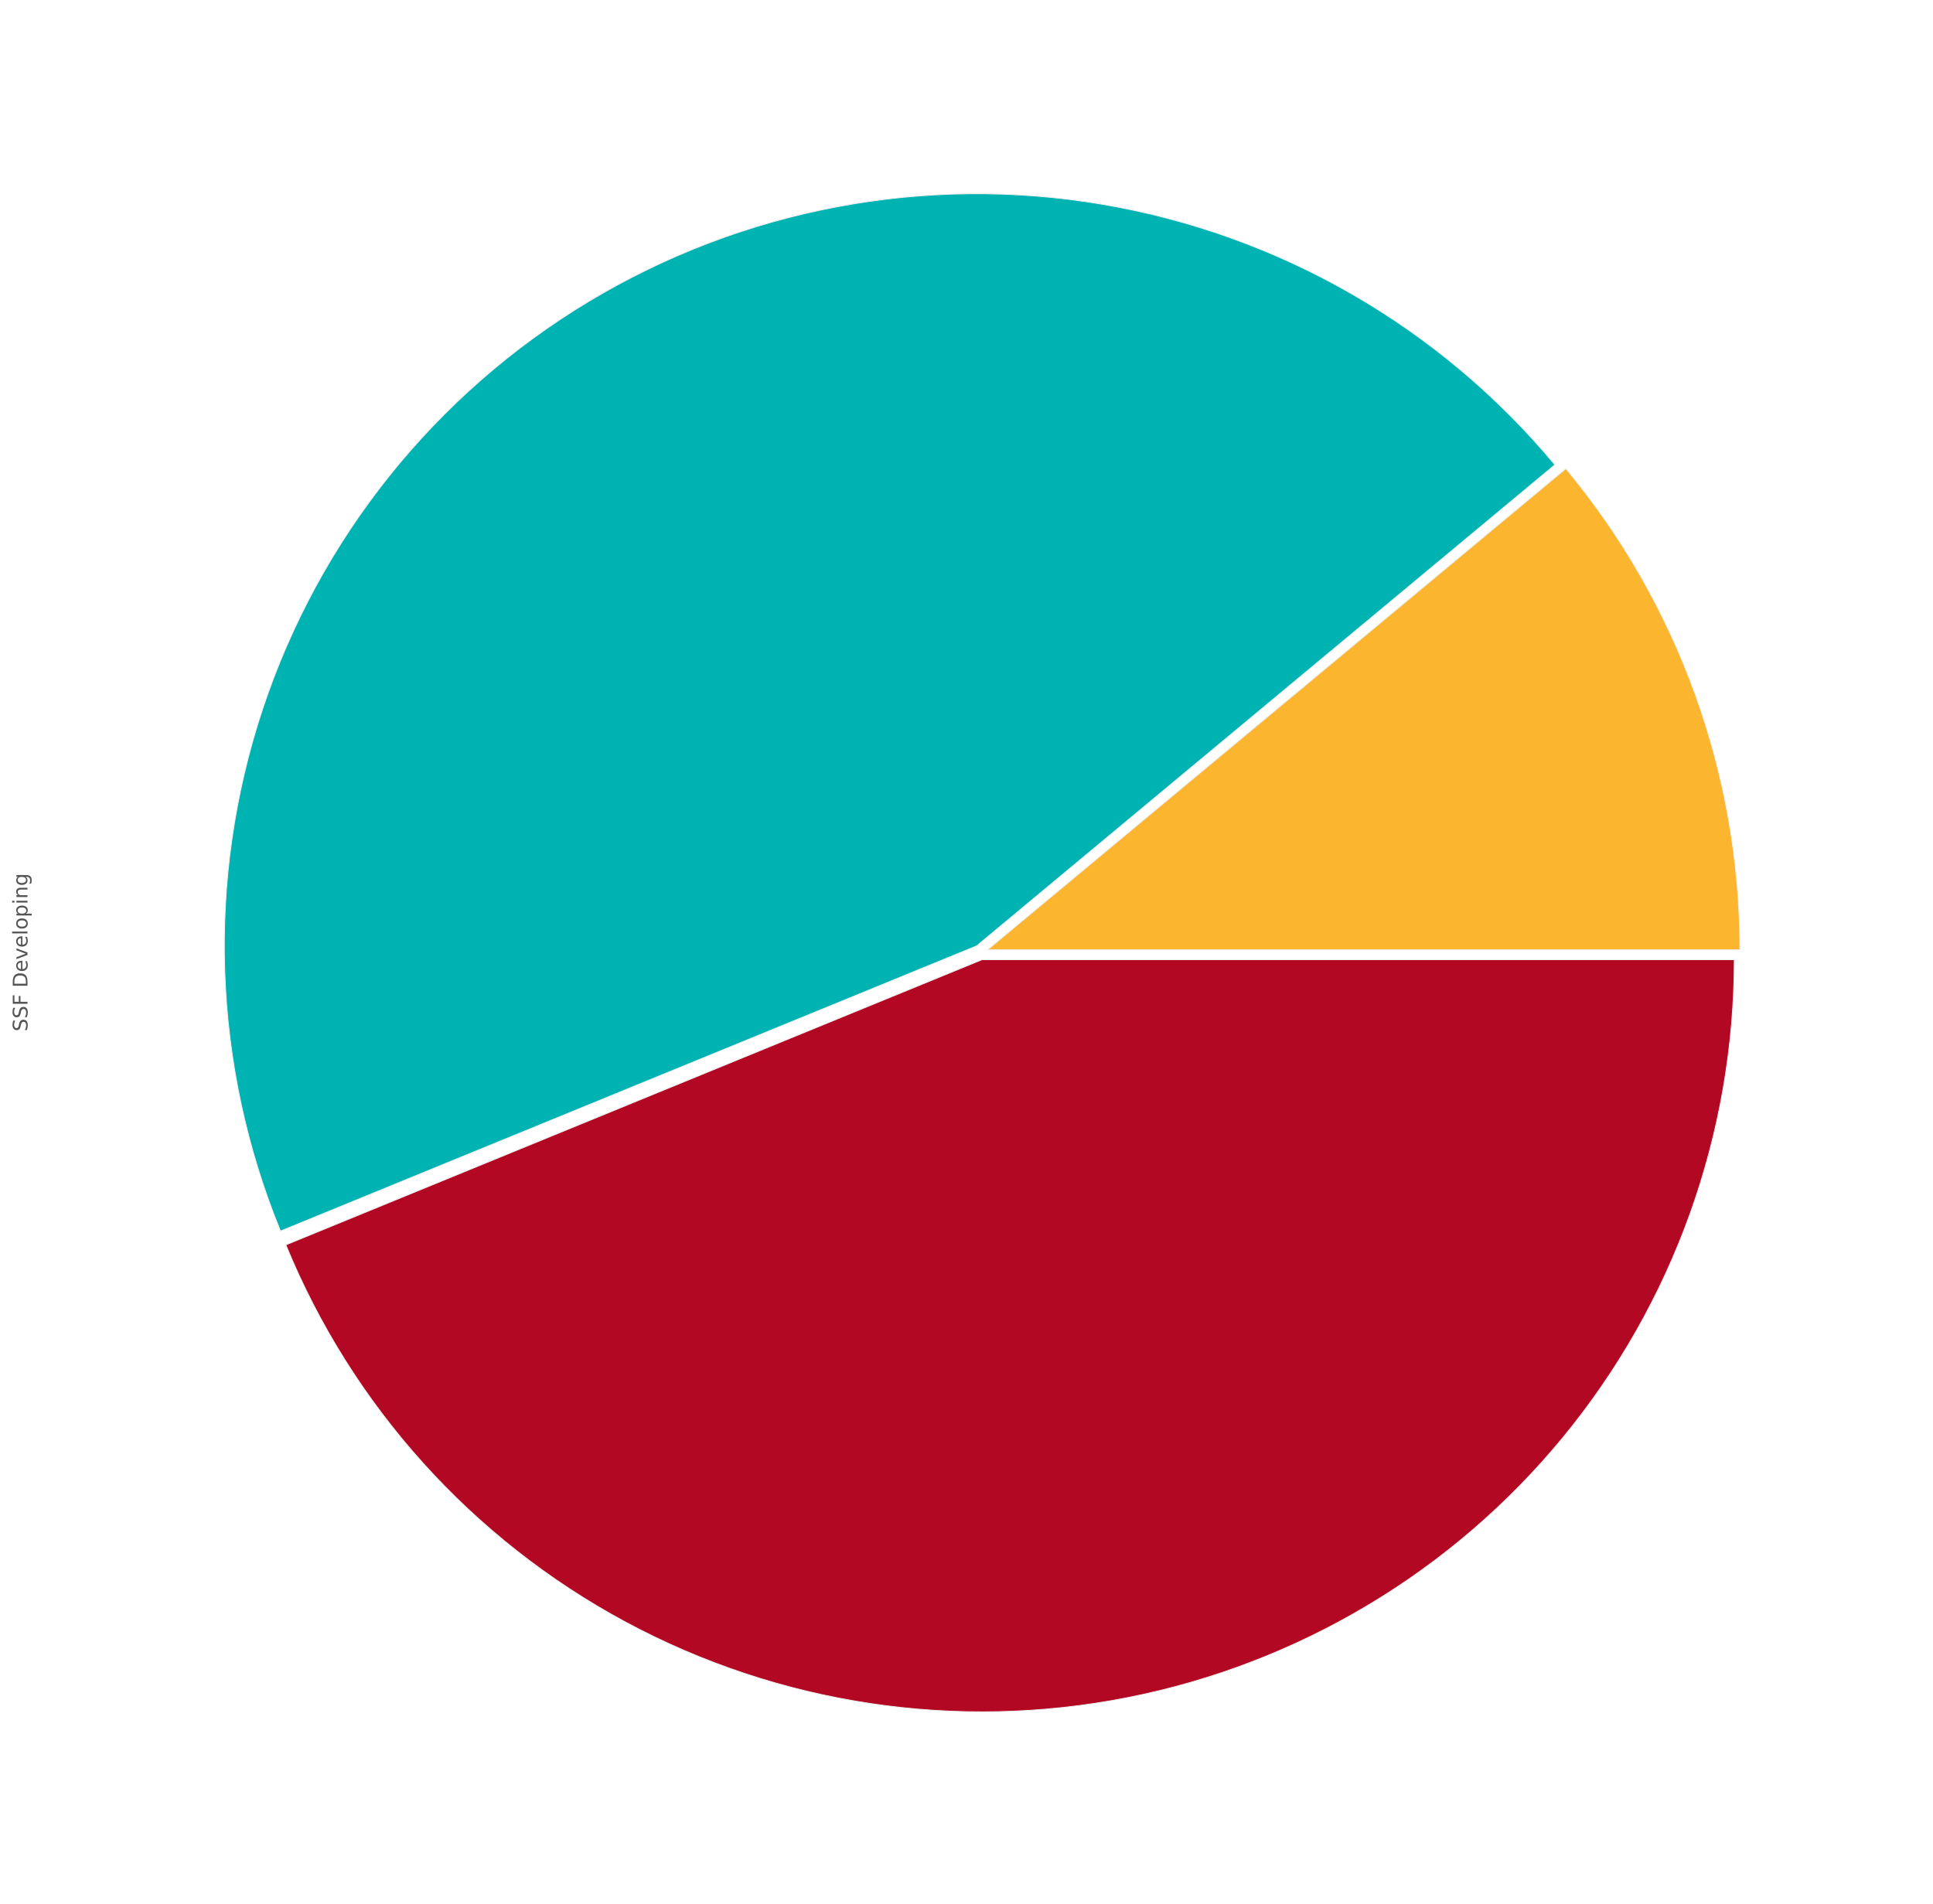
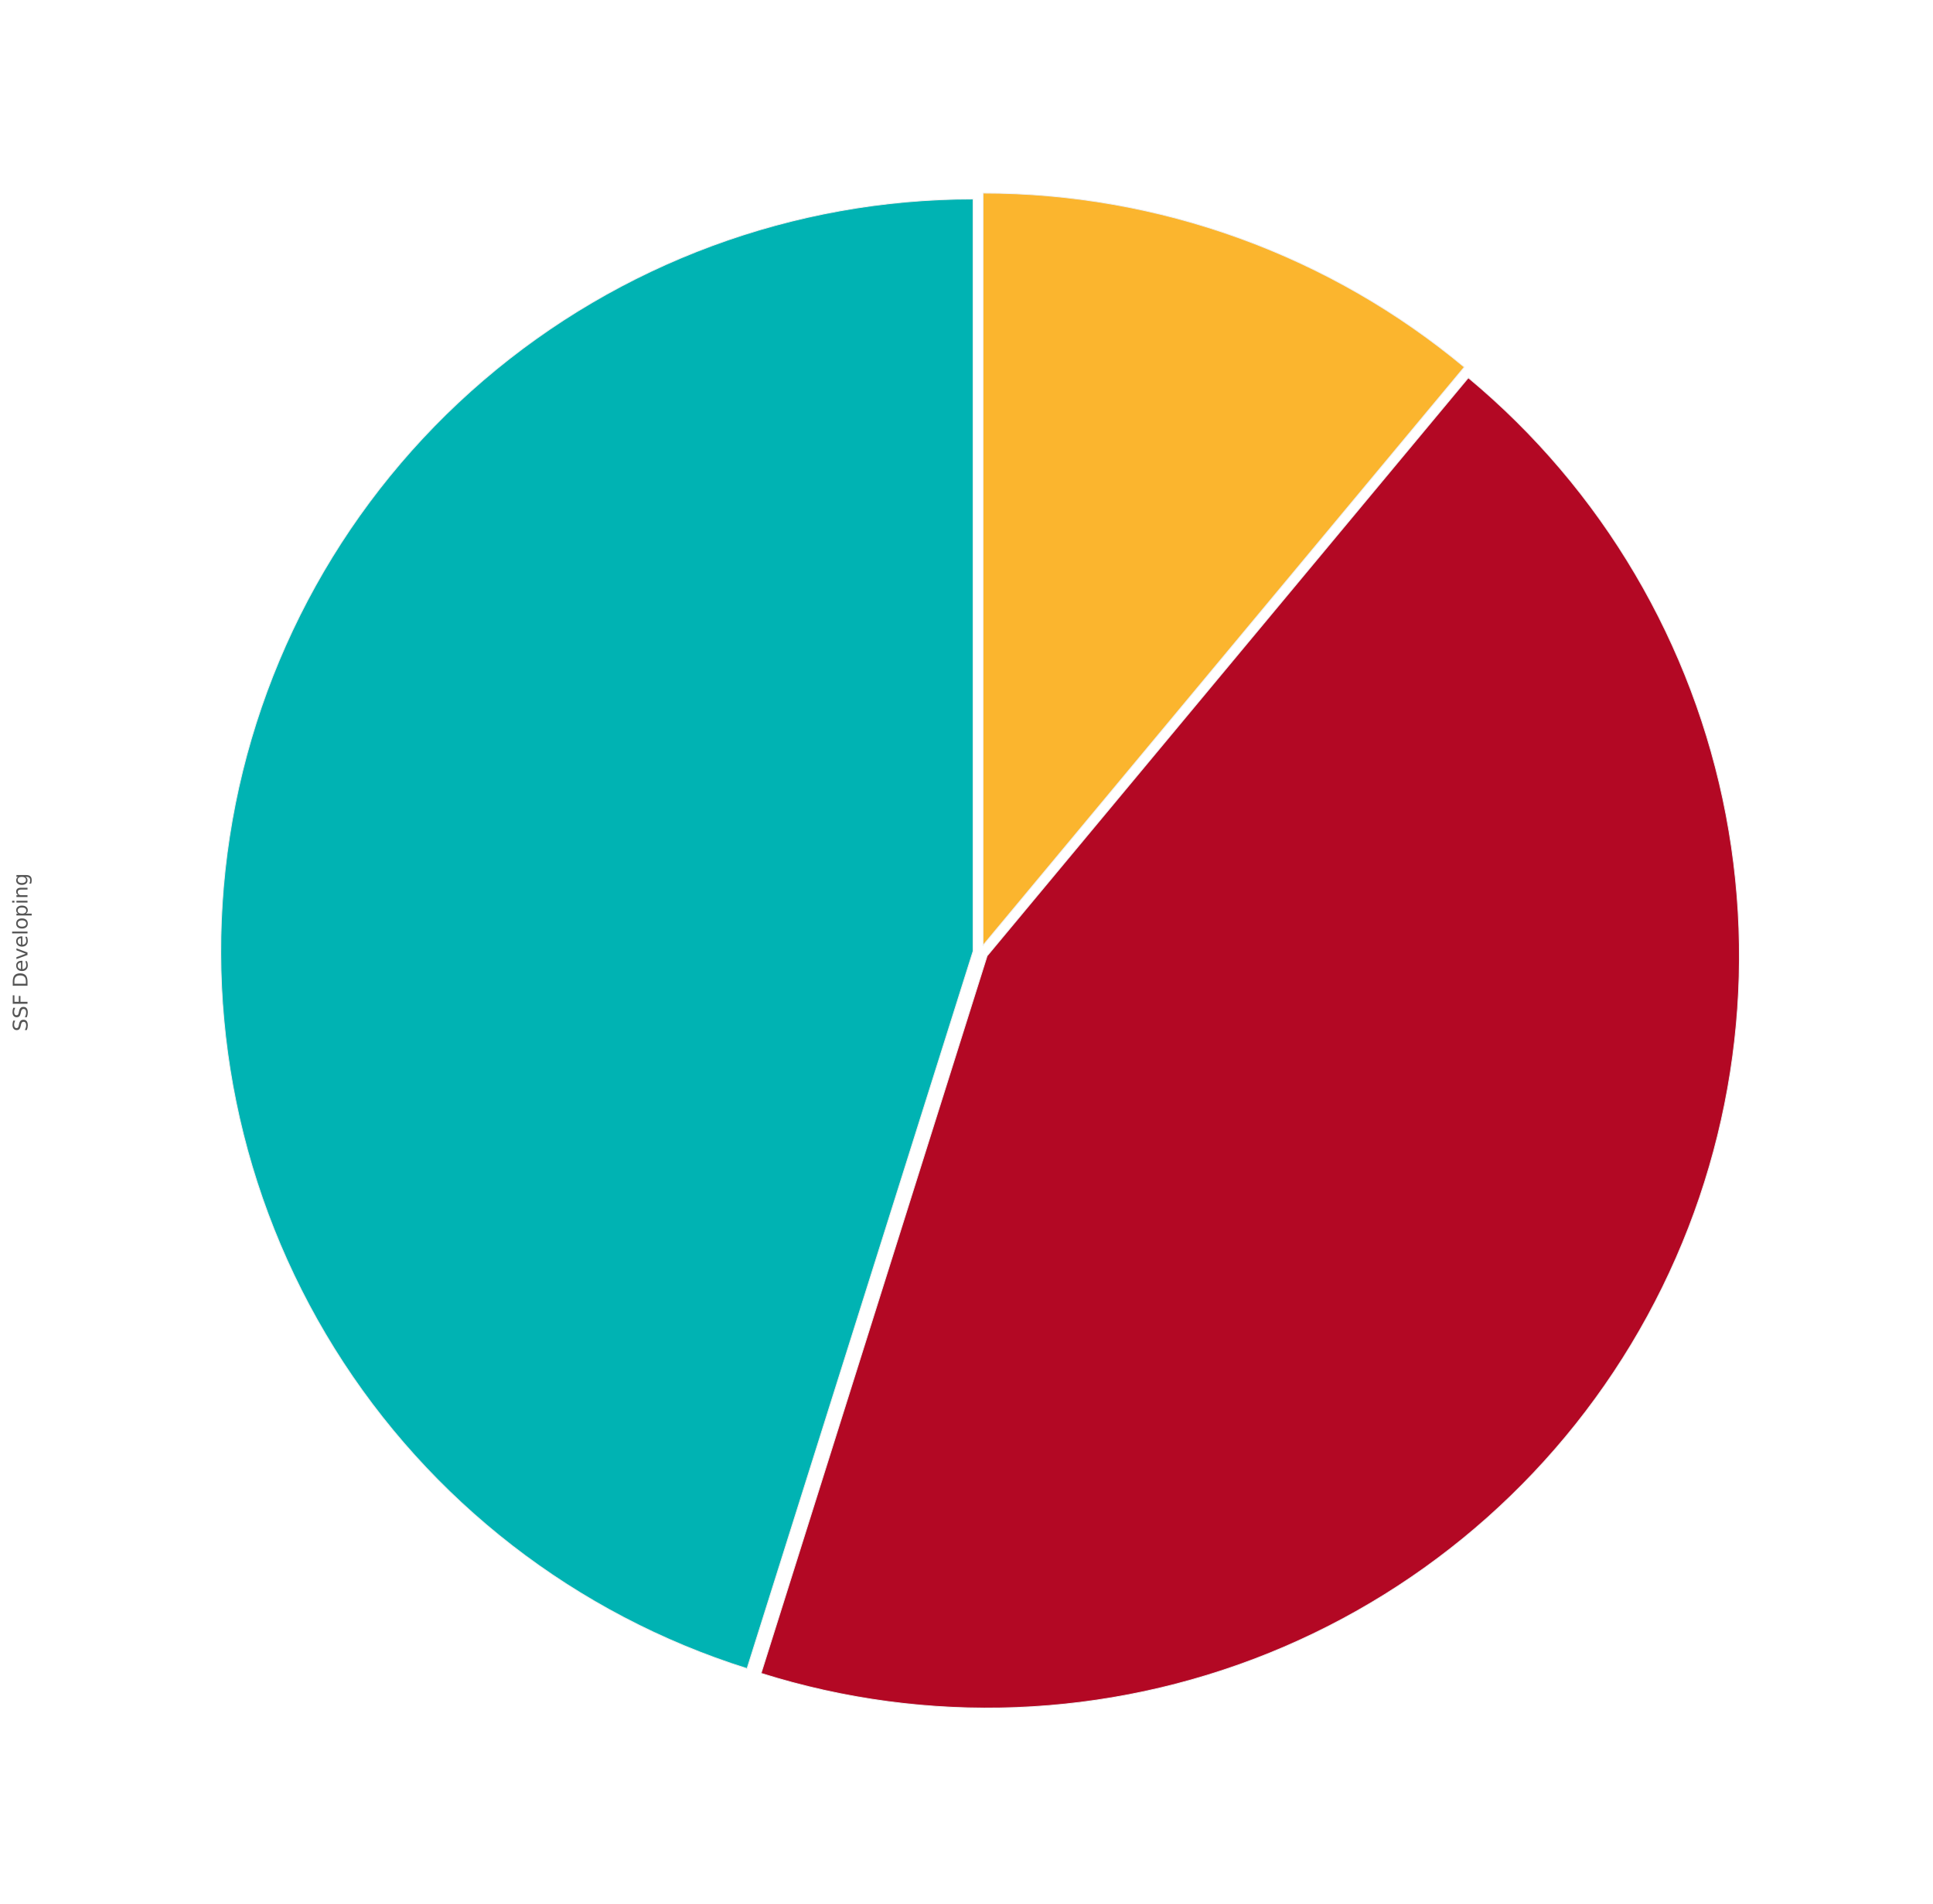
<svg xmlns="http://www.w3.org/2000/svg" xmlns:xlink="http://www.w3.org/1999/xlink" height="1130pt" version="1.1" viewBox="0 0 1147 1130" width="1147pt">
  <defs>
    <style type="text/css">
*{stroke-linecap:butt;stroke-linejoin:round;stroke-miterlimit:100000;}
  </style>
  </defs>
  <g id="figure_1">
    <g id="patch_1">
      <path d="M 0 1130.4  L 1147.014 1130.4  L 1147.014 0  L 0 0  z " style="fill:#ffffff;" />
    </g>
    <g id="axes_1">
      <g id="matplotlib.axis_1" />
      <g id="matplotlib.axis_2">
        <g id="text_1">
          <defs>
            <path id="BitstreamVeraSans-Roman-20" />
            <path d="M 54.891 33.016  L 54.891 0  L 45.906 0  L 45.906 32.719  Q 45.906 40.484 42.875 44.328  Q 39.844 48.188 33.797 48.188  Q 26.516 48.188 22.312 43.547  Q 18.109 38.922 18.109 30.906  L 18.109 0  L 9.078 0  L 9.078 54.688  L 18.109 54.688  L 18.109 46.188  Q 21.344 51.125 25.703 53.562  Q 30.078 56 35.797 56  Q 45.219 56 50.047 50.172  Q 54.891 44.344 54.891 33.016  " id="BitstreamVeraSans-Roman-6e" />
            <path d="M 30.609 48.391  Q 23.391 48.391 19.188 42.75  Q 14.984 37.109 14.984 27.297  Q 14.984 17.484 19.156 11.844  Q 23.344 6.203 30.609 6.203  Q 37.797 6.203 41.984 11.859  Q 46.188 17.531 46.188 27.297  Q 46.188 37.016 41.984 42.703  Q 37.797 48.391 30.609 48.391  M 30.609 56  Q 42.328 56 49.016 48.375  Q 55.719 40.766 55.719 27.297  Q 55.719 13.875 49.016 6.219  Q 42.328 -1.422 30.609 -1.422  Q 18.844 -1.422 12.172 6.219  Q 5.516 13.875 5.516 27.297  Q 5.516 40.766 12.172 48.375  Q 18.844 56 30.609 56  " id="BitstreamVeraSans-Roman-6f" />
            <path d="M 9.422 75.984  L 18.406 75.984  L 18.406 0  L 9.422 0  z " id="BitstreamVeraSans-Roman-6c" />
            <path d="M 2.984 54.688  L 12.5 54.688  L 29.594 8.797  L 46.688 54.688  L 56.203 54.688  L 35.688 0  L 23.484 0  z " id="BitstreamVeraSans-Roman-76" />
            <path d="M 9.812 72.906  L 51.703 72.906  L 51.703 64.594  L 19.672 64.594  L 19.672 43.109  L 48.578 43.109  L 48.578 34.812  L 19.672 34.812  L 19.672 0  L 9.812 0  z " id="BitstreamVeraSans-Roman-46" />
            <path d="M 19.672 64.797  L 19.672 8.109  L 31.594 8.109  Q 46.688 8.109 53.688 14.938  Q 60.688 21.781 60.688 36.531  Q 60.688 51.172 53.688 57.984  Q 46.688 64.797 31.594 64.797  z M 9.812 72.906  L 30.078 72.906  Q 51.266 72.906 61.172 64.094  Q 71.094 55.281 71.094 36.531  Q 71.094 17.672 61.125 8.828  Q 51.172 0 30.078 0  L 9.812 0  z " id="BitstreamVeraSans-Roman-44" />
            <path d="M 9.422 54.688  L 18.406 54.688  L 18.406 0  L 9.422 0  z M 9.422 75.984  L 18.406 75.984  L 18.406 64.594  L 9.422 64.594  z " id="BitstreamVeraSans-Roman-69" />
            <path d="M 18.109 8.203  L 18.109 -20.797  L 9.078 -20.797  L 9.078 54.688  L 18.109 54.688  L 18.109 46.391  Q 20.953 51.266 25.266 53.625  Q 29.594 56 35.594 56  Q 45.562 56 51.781 48.094  Q 58.016 40.188 58.016 27.297  Q 58.016 14.406 51.781 6.484  Q 45.562 -1.422 35.594 -1.422  Q 29.594 -1.422 25.266 0.953  Q 20.953 3.328 18.109 8.203  M 48.688 27.297  Q 48.688 37.203 44.609 42.844  Q 40.531 48.484 33.406 48.484  Q 26.266 48.484 22.188 42.844  Q 18.109 37.203 18.109 27.297  Q 18.109 17.391 22.188 11.75  Q 26.266 6.109 33.406 6.109  Q 40.531 6.109 44.609 11.75  Q 48.688 17.391 48.688 27.297  " id="BitstreamVeraSans-Roman-70" />
            <path d="M 56.203 29.594  L 56.203 25.203  L 14.891 25.203  Q 15.484 15.922 20.484 11.062  Q 25.484 6.203 34.422 6.203  Q 39.594 6.203 44.453 7.469  Q 49.312 8.734 54.109 11.281  L 54.109 2.781  Q 49.266 0.734 44.188 -0.344  Q 39.109 -1.422 33.891 -1.422  Q 20.797 -1.422 13.156 6.188  Q 5.516 13.812 5.516 26.812  Q 5.516 40.234 12.766 48.109  Q 20.016 56 32.328 56  Q 43.359 56 49.781 48.891  Q 56.203 41.797 56.203 29.594  M 47.219 32.234  Q 47.125 39.594 43.094 43.984  Q 39.062 48.391 32.422 48.391  Q 24.906 48.391 20.391 44.141  Q 15.875 39.891 15.188 32.172  z " id="BitstreamVeraSans-Roman-65" />
            <path d="M 45.406 27.984  Q 45.406 37.75 41.375 43.109  Q 37.359 48.484 30.078 48.484  Q 22.859 48.484 18.828 43.109  Q 14.797 37.75 14.797 27.984  Q 14.797 18.266 18.828 12.891  Q 22.859 7.516 30.078 7.516  Q 37.359 7.516 41.375 12.891  Q 45.406 18.266 45.406 27.984  M 54.391 6.781  Q 54.391 -7.172 48.188 -13.984  Q 42 -20.797 29.203 -20.797  Q 24.469 -20.797 20.266 -20.094  Q 16.062 -19.391 12.109 -17.922  L 12.109 -9.188  Q 16.062 -11.328 19.922 -12.344  Q 23.781 -13.375 27.781 -13.375  Q 36.625 -13.375 41.016 -8.766  Q 45.406 -4.156 45.406 5.172  L 45.406 9.625  Q 42.625 4.781 38.281 2.391  Q 33.938 0 27.875 0  Q 17.828 0 11.672 7.656  Q 5.516 15.328 5.516 27.984  Q 5.516 40.672 11.672 48.328  Q 17.828 56 27.875 56  Q 33.938 56 38.281 53.609  Q 42.625 51.219 45.406 46.391  L 45.406 54.688  L 54.391 54.688  z " id="BitstreamVeraSans-Roman-67" />
            <path d="M 53.516 70.516  L 53.516 60.891  Q 47.906 63.578 42.922 64.891  Q 37.938 66.219 33.297 66.219  Q 25.25 66.219 20.875 63.094  Q 16.5 59.969 16.5 54.203  Q 16.5 49.359 19.406 46.891  Q 22.312 44.438 30.422 42.922  L 36.375 41.703  Q 47.406 39.594 52.656 34.297  Q 57.906 29 57.906 20.125  Q 57.906 9.516 50.797 4.047  Q 43.703 -1.422 29.984 -1.422  Q 24.812 -1.422 18.969 -0.25  Q 13.141 0.922 6.891 3.219  L 6.891 13.375  Q 12.891 10.016 18.656 8.297  Q 24.422 6.594 29.984 6.594  Q 38.422 6.594 43.016 9.906  Q 47.609 13.234 47.609 19.391  Q 47.609 24.75 44.312 27.781  Q 41.016 30.812 33.5 32.328  L 27.484 33.5  Q 16.453 35.688 11.516 40.375  Q 6.594 45.062 6.594 53.422  Q 6.594 63.094 13.406 68.656  Q 20.219 74.219 32.172 74.219  Q 37.312 74.219 42.625 73.281  Q 47.953 72.359 53.516 70.516  " id="BitstreamVeraSans-Roman-53" />
          </defs>
          <g style="fill:#555555;" transform="translate(16.31812 612.1566)rotate(-90.0)scale(0.12 -0.12)">
            <use xlink:href="#BitstreamVeraSans-Roman-53" />
            <use x="63.477" xlink:href="#BitstreamVeraSans-Roman-53" />
            <use x="126.953" xlink:href="#BitstreamVeraSans-Roman-46" />
            <use x="184.473" xlink:href="#BitstreamVeraSans-Roman-20" />
            <use x="216.26" xlink:href="#BitstreamVeraSans-Roman-44" />
            <use x="293.262" xlink:href="#BitstreamVeraSans-Roman-65" />
            <use x="354.785" xlink:href="#BitstreamVeraSans-Roman-76" />
            <use x="413.965" xlink:href="#BitstreamVeraSans-Roman-65" />
            <use x="475.488" xlink:href="#BitstreamVeraSans-Roman-6c" />
            <use x="503.271" xlink:href="#BitstreamVeraSans-Roman-6f" />
            <use x="564.453" xlink:href="#BitstreamVeraSans-Roman-70" />
            <use x="627.93" xlink:href="#BitstreamVeraSans-Roman-69" />
            <use x="655.713" xlink:href="#BitstreamVeraSans-Roman-6e" />
            <use x="719.092" xlink:href="#BitstreamVeraSans-Roman-67" />
          </g>
        </g>
      </g>
      <g id="patch_2">
-         <path d="M 1032.412 563.682  C 1032.412 511.915 1023.407 460.541 1005.801 411.861  C 988.195 363.18 962.255 317.931 929.143 278.14  L 586.012 563.682  L 1032.412 563.682  z " style="fill:#fbb52e;stroke:#eeeeee;stroke-linejoin:miter;stroke-width:0.5;" />
+         <path d="M 577.402 118.122  C 470.794 118.122 367.635 156.311 286.726 225.729  C 205.816 295.147 152.391 391.304 136.188 496.672  C 119.985 602.041 142.051 709.807 198.365 800.327  C 254.679 890.847 341.598 958.266 443.28 990.297  L 577.402 564.522  L 577.402 118.122  z " style="fill:#00b3b3;stroke:#eeeeee;stroke-linejoin:miter;stroke-width:0.5;" />
      </g>
      <g id="patch_3">
-         <path d="M 922.644 275.833  C 854.452 193.888 759.111 139.021 653.998 121.233  C 548.885 103.444 440.799 123.886 349.442 178.83  C 258.084 233.775 189.364 319.669 155.806 420.857  C 122.248 522.045 126.024 631.982 166.444 730.629  L 579.513 561.375  L 922.644 275.833  z " style="fill:#00b3b3;stroke:#eeeeee;stroke-linejoin:miter;stroke-width:0.5;" />
+         <path d="M 451.611 993.114  C 550.233 1024.18 656.651 1020.036 752.559 981.394  C 848.467 942.752 928.032 871.962 977.569 781.2  C 1027.106 690.439 1043.602 585.226 1024.219 483.659  C 1004.836 382.092 950.754 290.348 871.274 224.208  L 585.732 567.339  L 451.611 993.114  z " style="fill:#b30824;stroke:#eeeeee;stroke-linejoin:miter;stroke-width:0.5;" />
      </g>
      <g id="patch_4">
-         <path d="M 169.608 738.835  C 208.812 834.514 280.068 913.662 371.119 962.666  C 462.17 1011.669 567.477 1027.547 668.929 1007.568  C 770.381 987.589 861.805 932.969 927.478 853.102  C 993.15 773.235 1029.076 672.98 1029.076 569.58  L 582.676 569.58  L 169.608 738.835  z " style="fill:#b30824;stroke:#eeeeee;stroke-linejoin:miter;stroke-width:0.5;" />
+         <path d="M 868.874 217.871  C 829.083 184.759 783.834 158.818 735.153 141.213  C 686.472 123.607 635.098 114.602 583.332 114.602  L 583.332 561.002  L 868.874 217.871  z " style="fill:#fbb52e;stroke:#eeeeee;stroke-linejoin:miter;stroke-width:0.5;" />
      </g>
    </g>
  </g>
</svg>
